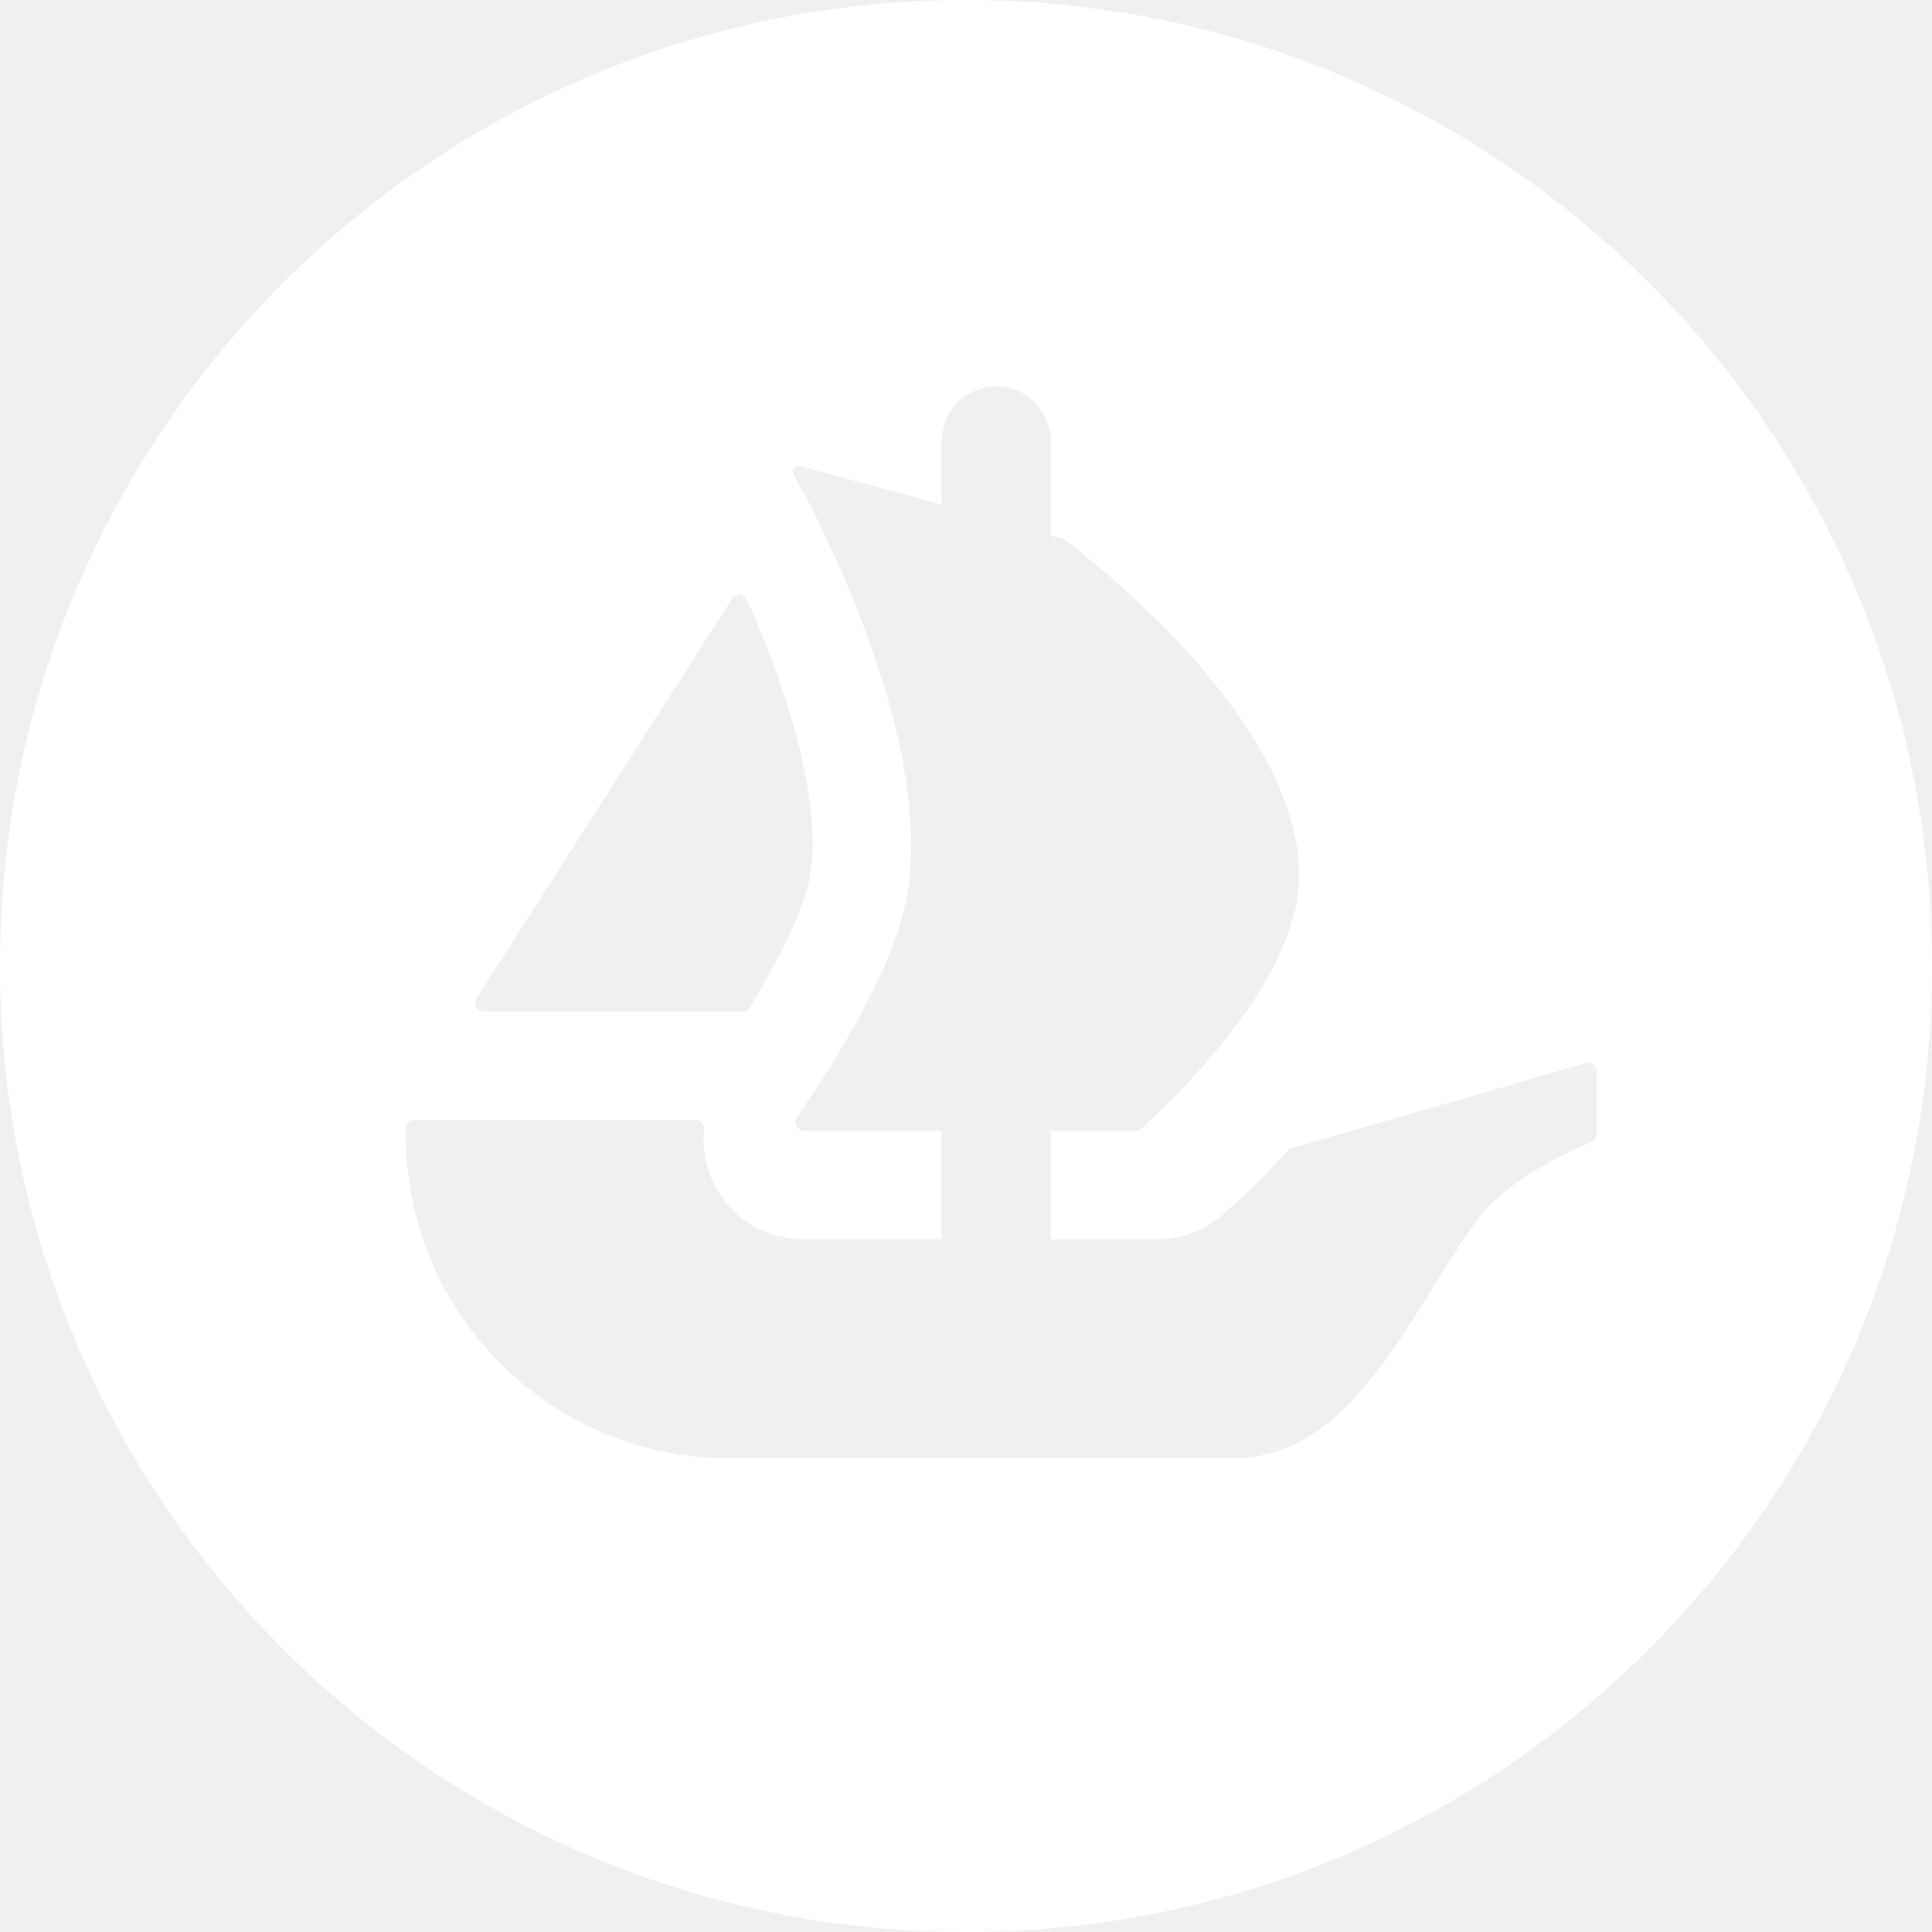
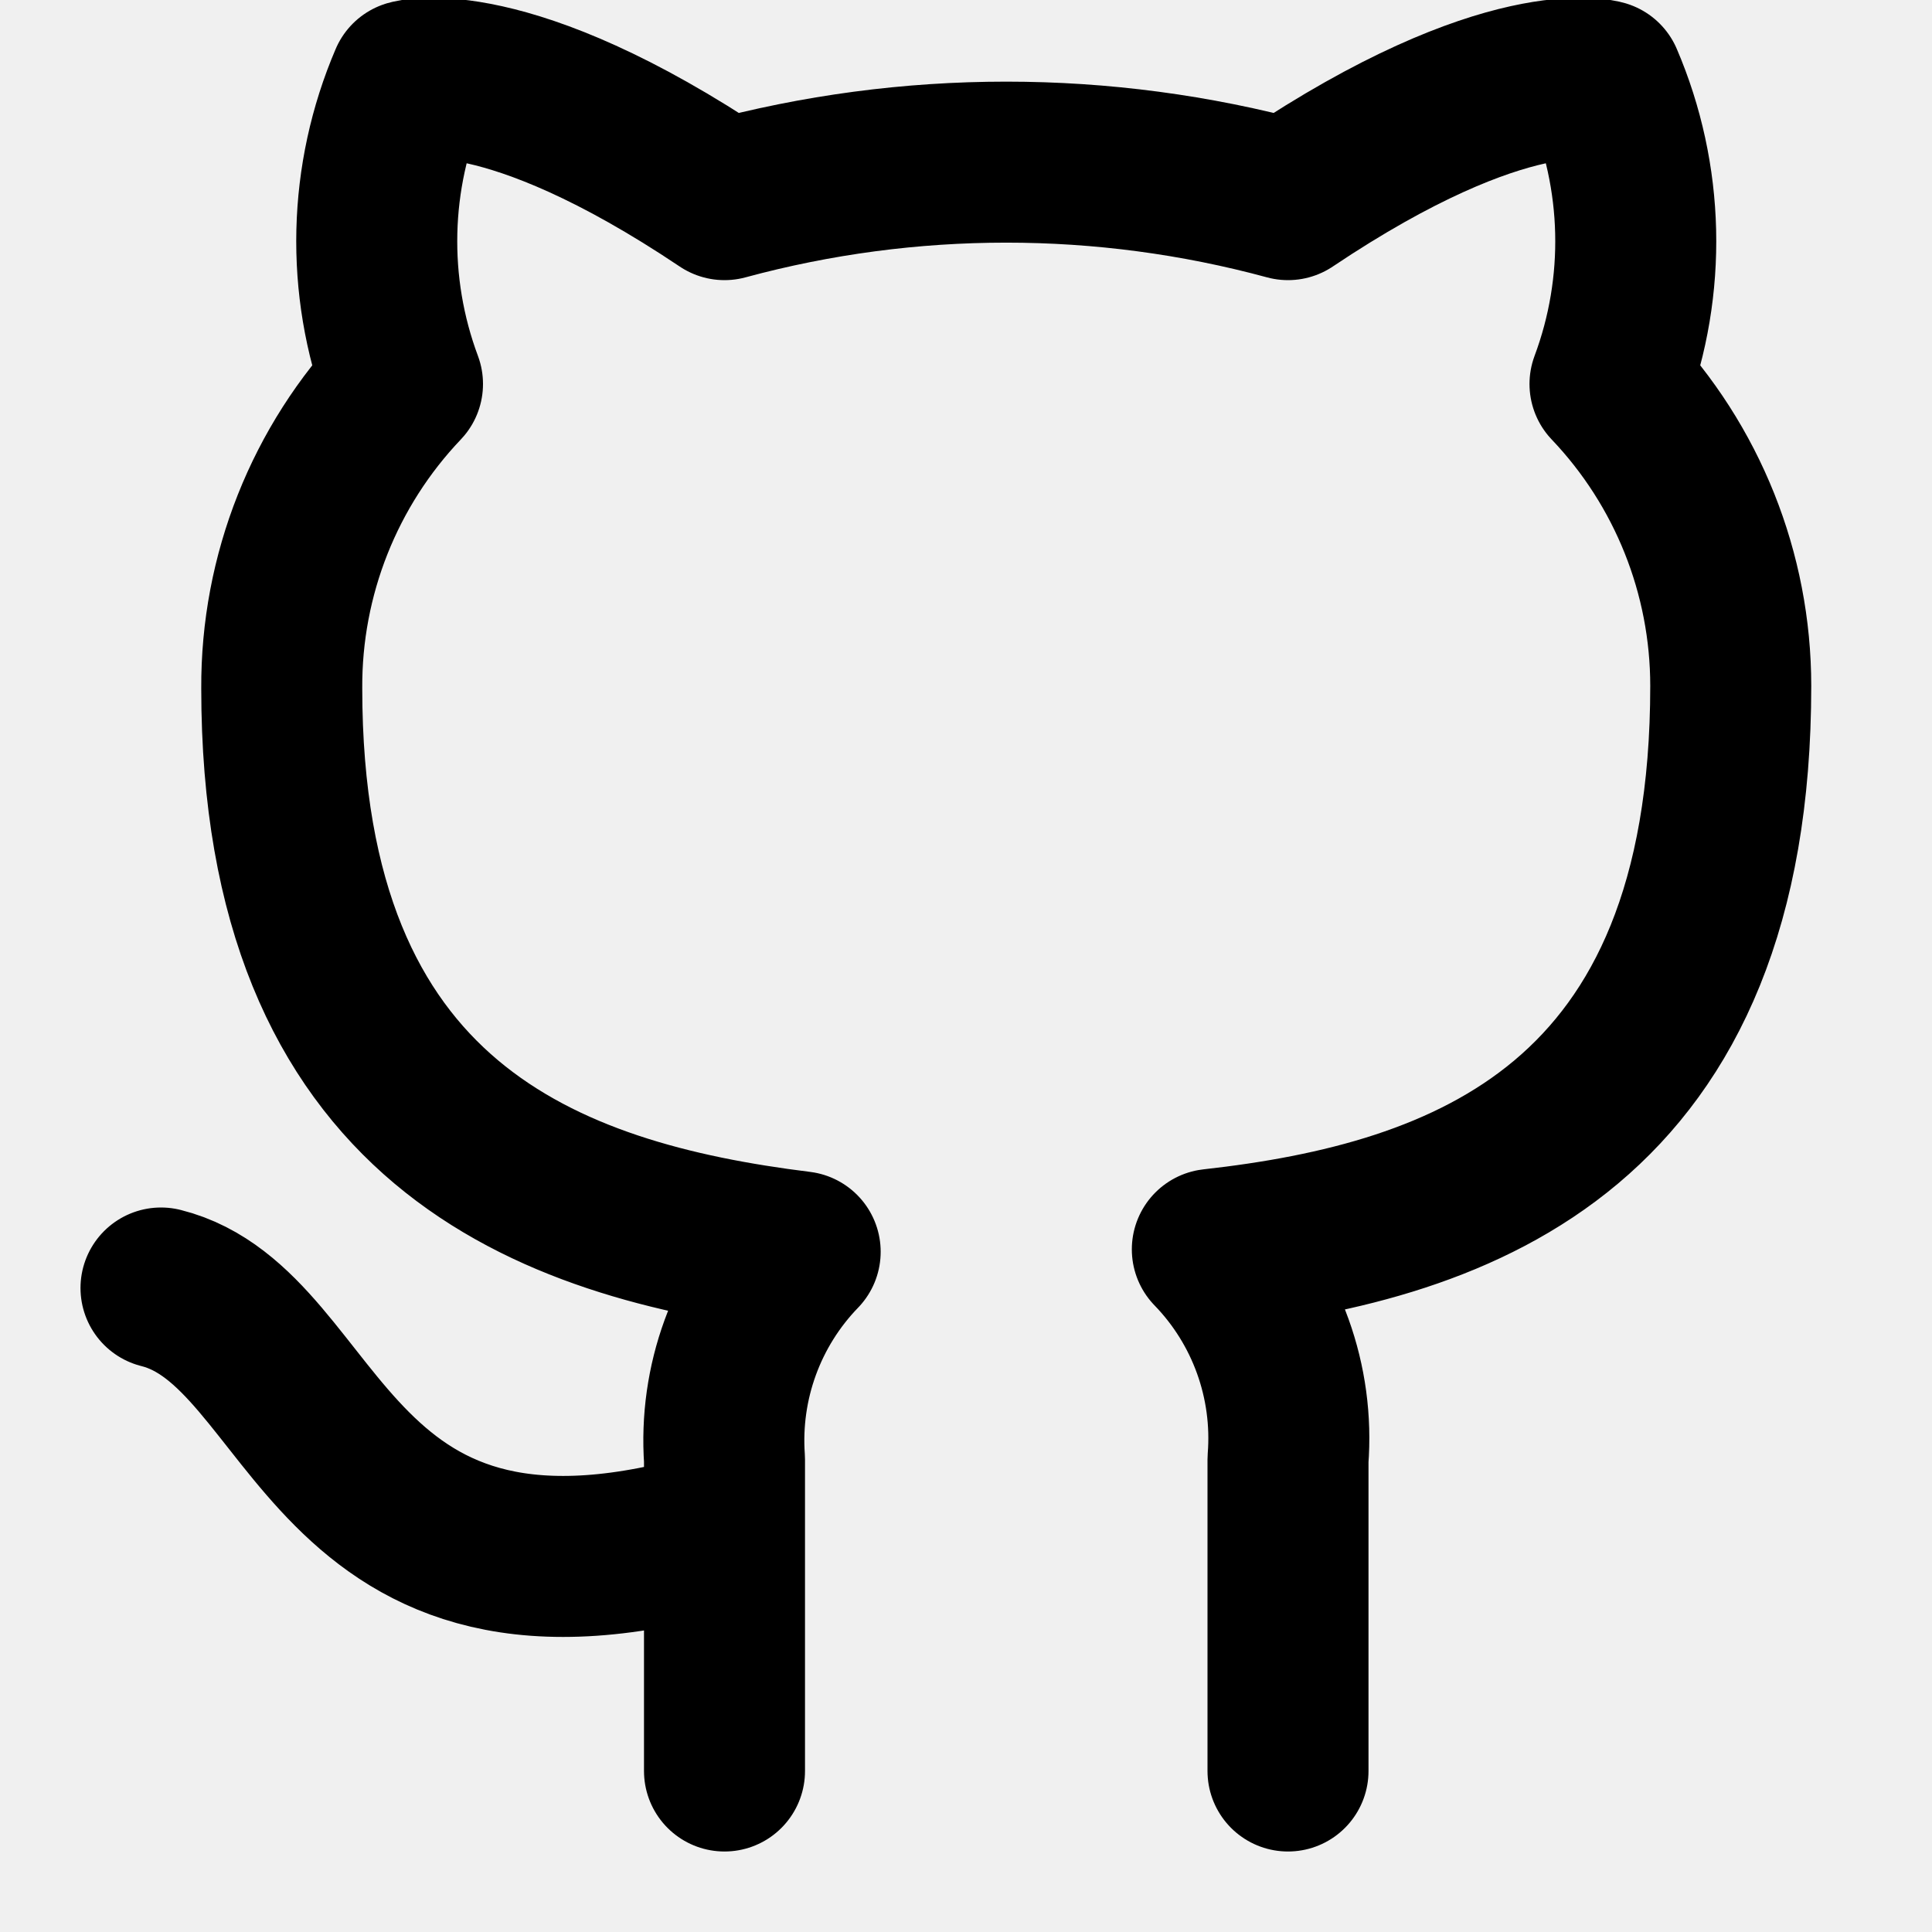
- <svg xmlns="http://www.w3.org/2000/svg" viewBox="0 0 90 90" fill="none">
-   <path d="M45 0C20.151 0 0 20.151 0 45C0 69.849 20.151 90 45 90C69.849 90 90 69.849 90 45C90 20.151 69.858 0 45 0ZM22.203 46.512L22.392 46.206L34.101 27.891C34.272 27.63 34.677 27.657 34.803 27.945C36.756 32.328 38.448 37.782 37.656 41.175C37.323 42.57 36.396 44.46 35.352 46.206C35.217 46.458 35.073 46.71 34.911 46.953C34.839 47.061 34.713 47.124 34.578 47.124H22.545C22.221 47.124 22.032 46.773 22.203 46.512ZM74.376 52.812C74.376 52.983 74.277 53.127 74.133 53.19C73.224 53.577 70.119 55.008 68.832 56.799C65.538 61.38 63.027 67.932 57.402 67.932H33.948C25.632 67.932 18.9 61.173 18.9 52.83V52.56C18.9 52.344 19.08 52.164 19.305 52.164H32.373C32.634 52.164 32.823 52.398 32.805 52.659C32.706 53.505 32.868 54.378 33.273 55.17C34.047 56.745 35.658 57.726 37.395 57.726H43.866V52.677H37.467C37.143 52.677 36.945 52.299 37.134 52.029C37.206 51.921 37.278 51.813 37.368 51.687C37.971 50.823 38.835 49.491 39.699 47.97C40.284 46.944 40.851 45.846 41.31 44.748C41.4 44.55 41.472 44.343 41.553 44.145C41.679 43.794 41.805 43.461 41.895 43.137C41.985 42.858 42.066 42.57 42.138 42.3C42.354 41.364 42.444 40.374 42.444 39.348C42.444 38.943 42.426 38.52 42.39 38.124C42.372 37.683 42.318 37.242 42.264 36.801C42.228 36.414 42.156 36.027 42.084 35.631C41.985 35.046 41.859 34.461 41.715 33.876L41.661 33.651C41.553 33.246 41.454 32.868 41.328 32.463C40.959 31.203 40.545 29.97 40.095 28.818C39.933 28.359 39.753 27.918 39.564 27.486C39.294 26.82 39.015 26.217 38.763 25.65C38.628 25.389 38.52 25.155 38.412 24.912C38.286 24.642 38.16 24.372 38.025 24.111C37.935 23.913 37.827 23.724 37.755 23.544L36.963 22.086C36.855 21.888 37.035 21.645 37.251 21.708L42.201 23.049H42.219C42.228 23.049 42.228 23.049 42.237 23.049L42.885 23.238L43.605 23.436L43.866 23.508V20.574C43.866 19.152 45 18 46.413 18C47.115 18 47.754 18.288 48.204 18.756C48.663 19.224 48.951 19.863 48.951 20.574V24.939L49.482 25.083C49.518 25.101 49.563 25.119 49.599 25.146C49.725 25.236 49.914 25.38 50.148 25.56C50.337 25.704 50.535 25.884 50.769 26.073C51.246 26.46 51.822 26.955 52.443 27.522C52.605 27.666 52.767 27.81 52.92 27.963C53.721 28.71 54.621 29.583 55.485 30.555C55.728 30.834 55.962 31.104 56.205 31.401C56.439 31.698 56.7 31.986 56.916 32.274C57.213 32.661 57.519 33.066 57.798 33.489C57.924 33.687 58.077 33.894 58.194 34.092C58.554 34.623 58.86 35.172 59.157 35.721C59.283 35.973 59.409 36.252 59.517 36.522C59.85 37.26 60.111 38.007 60.273 38.763C60.327 38.925 60.363 39.096 60.381 39.258V39.294C60.435 39.51 60.453 39.744 60.471 39.987C60.543 40.752 60.507 41.526 60.345 42.3C60.273 42.624 60.183 42.93 60.075 43.263C59.958 43.578 59.85 43.902 59.706 44.217C59.427 44.856 59.103 45.504 58.716 46.098C58.59 46.323 58.437 46.557 58.293 46.782C58.131 47.016 57.96 47.241 57.816 47.457C57.609 47.736 57.393 48.024 57.168 48.285C56.97 48.555 56.772 48.825 56.547 49.068C56.241 49.437 55.944 49.779 55.629 50.112C55.449 50.328 55.251 50.553 55.044 50.751C54.846 50.976 54.639 51.174 54.459 51.354C54.144 51.669 53.892 51.903 53.676 52.11L53.163 52.569C53.091 52.641 52.992 52.677 52.893 52.677H48.951V57.726H53.91C55.017 57.726 56.07 57.339 56.925 56.61C57.213 56.358 58.482 55.26 59.985 53.604C60.039 53.541 60.102 53.505 60.174 53.487L73.863 49.527C74.124 49.455 74.376 49.644 74.376 49.914V52.812V52.812Z" fill="white" />
+ <svg xmlns="http://www.w3.org/2000/svg" viewBox="0 0 24 24" fill="none" stroke="currentColor" stroke-width="2" stroke-linecap="round" stroke-linejoin="round" class="feather feather-github">
+   <path d="M9 19c-5 1.5-5-2.5-7-3m14 6v-3.87a3.37 3.37 0 0 0-.94-2.61c3.14-.35 6.44-1.54 6.44-7A5.44 5.44 0 0 0 20 4.77 5.07 5.07 0 0 0 19.91 1S18.73.65 16 2.48a13.38 13.38 0 0 0-7 0C6.27.65 5.09 1 5.09 1A5.07 5.07 0 0 0 5 4.77a5.44 5.44 0 0 0-1.5 3.78c0 5.42 3.3 6.61 6.44 7A3.37 3.37 0 0 0 9 18.13V22" />
</svg>
